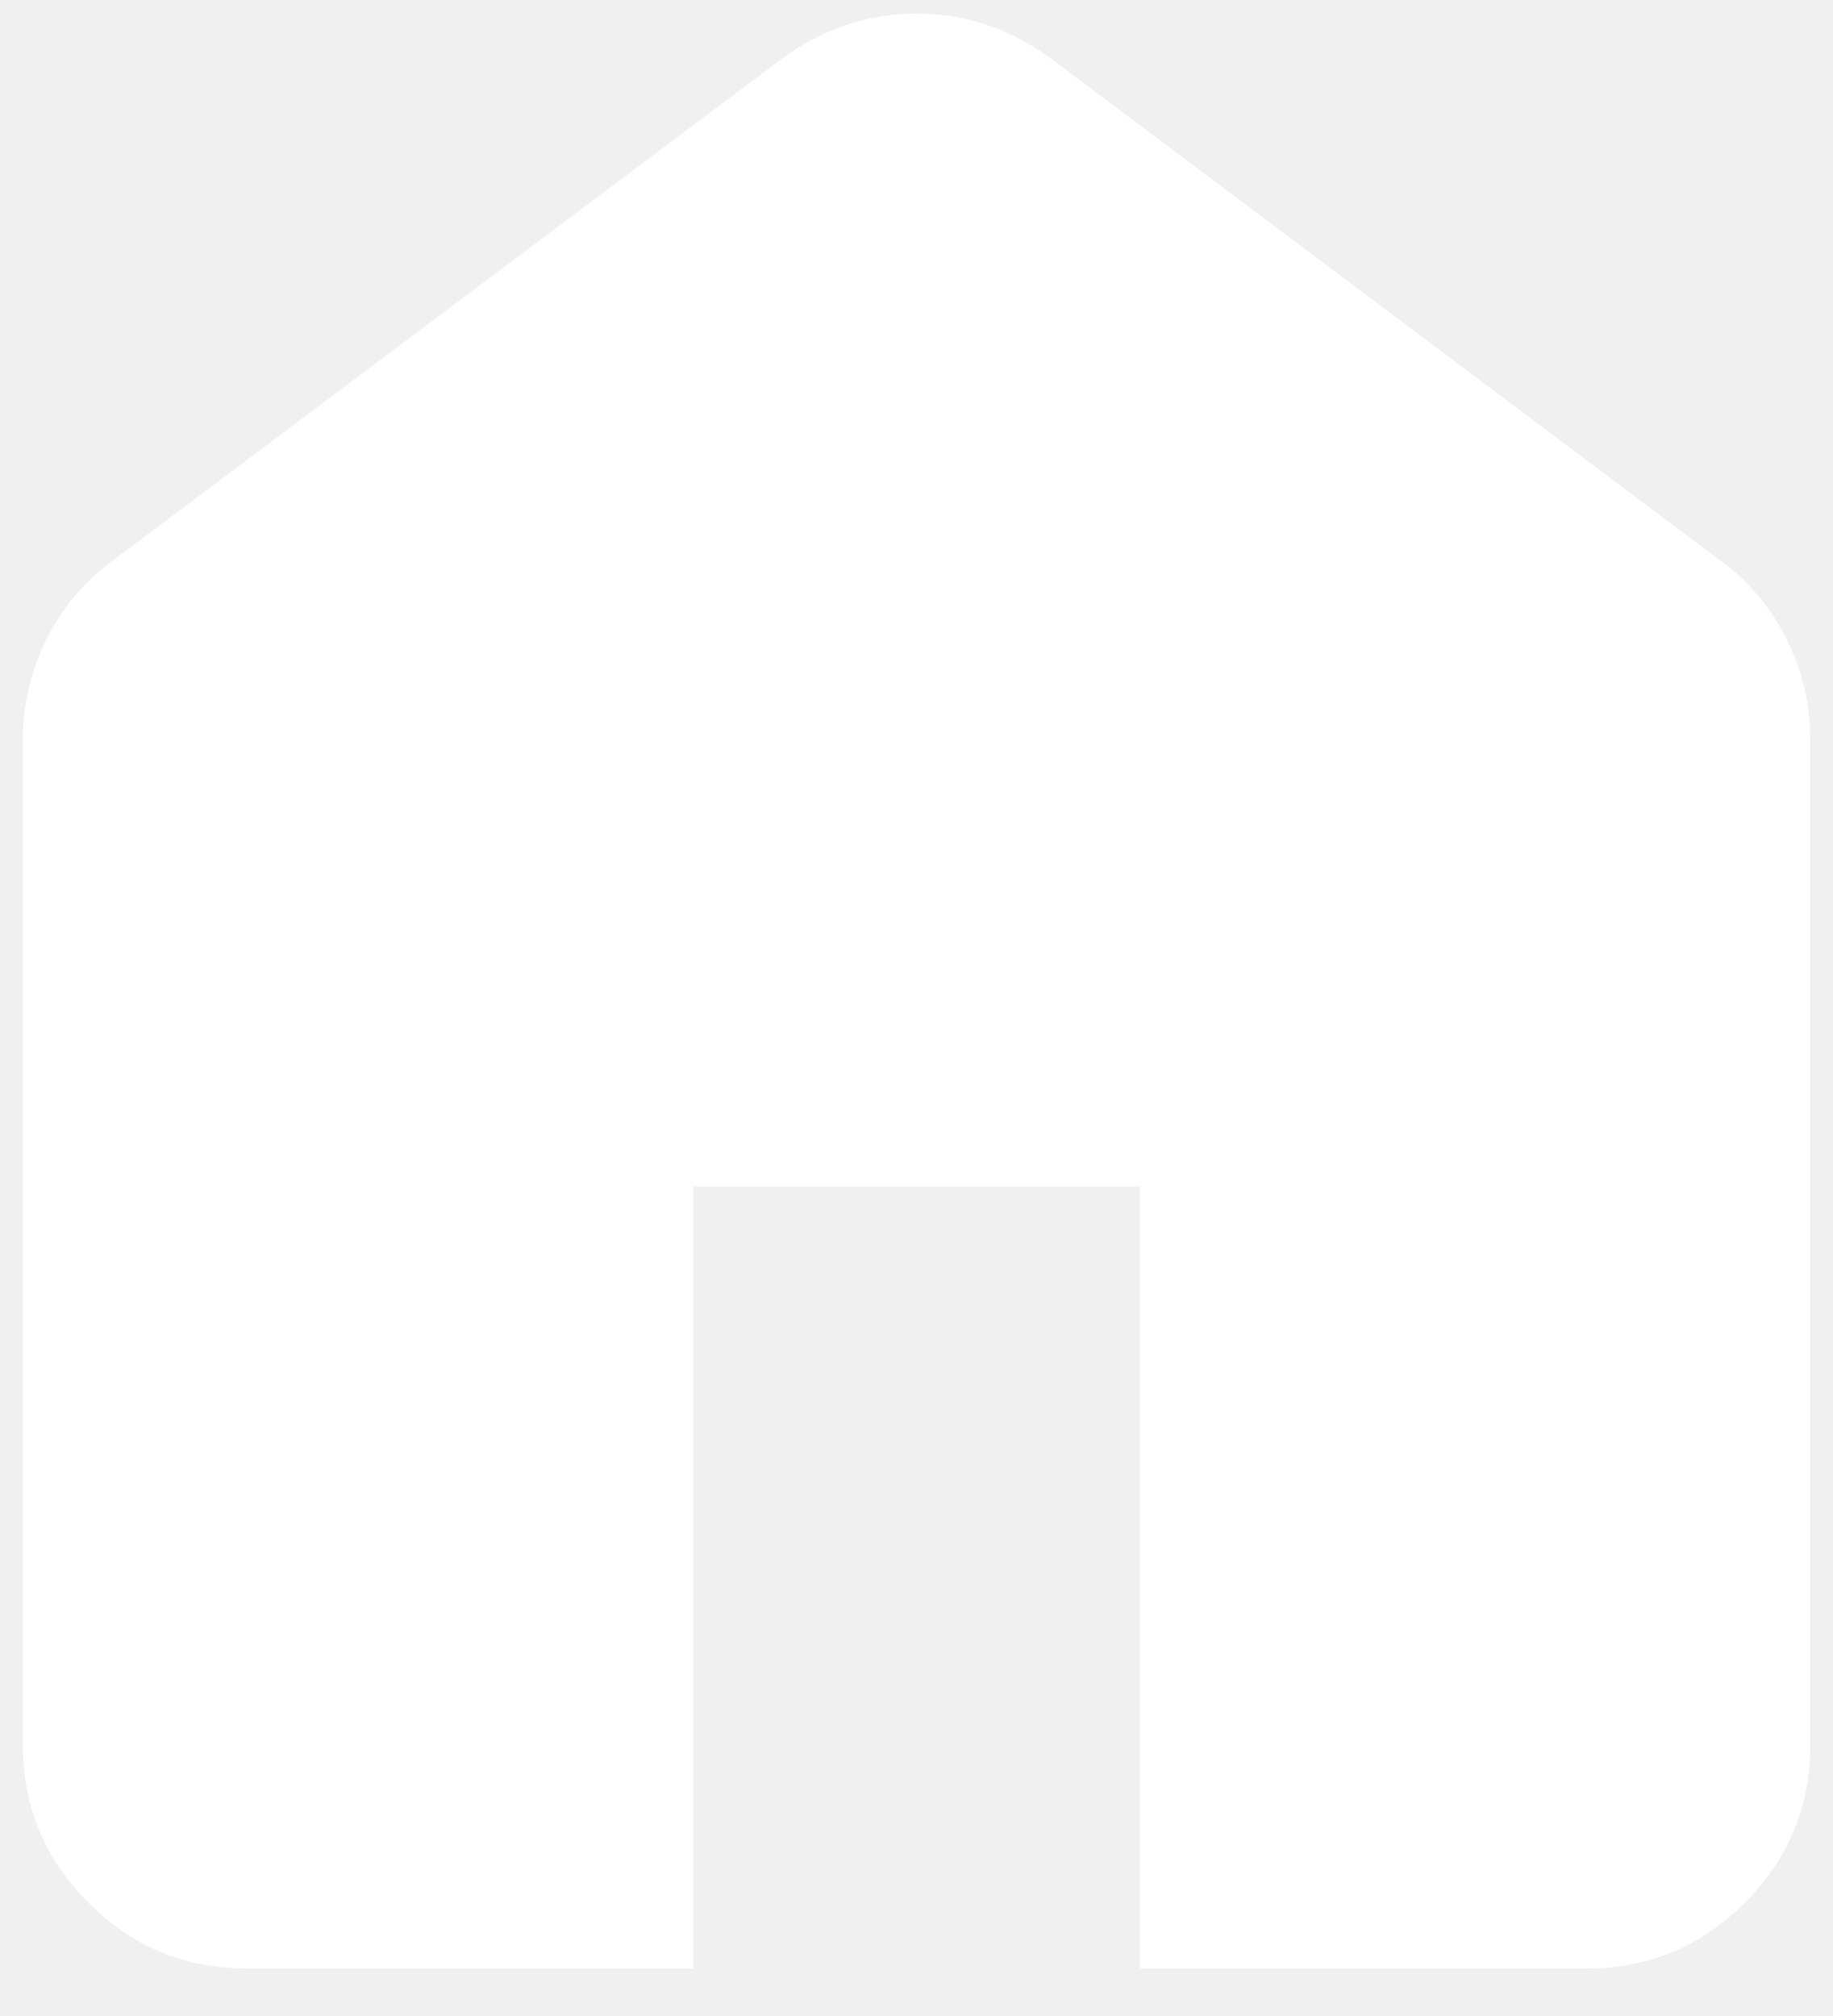
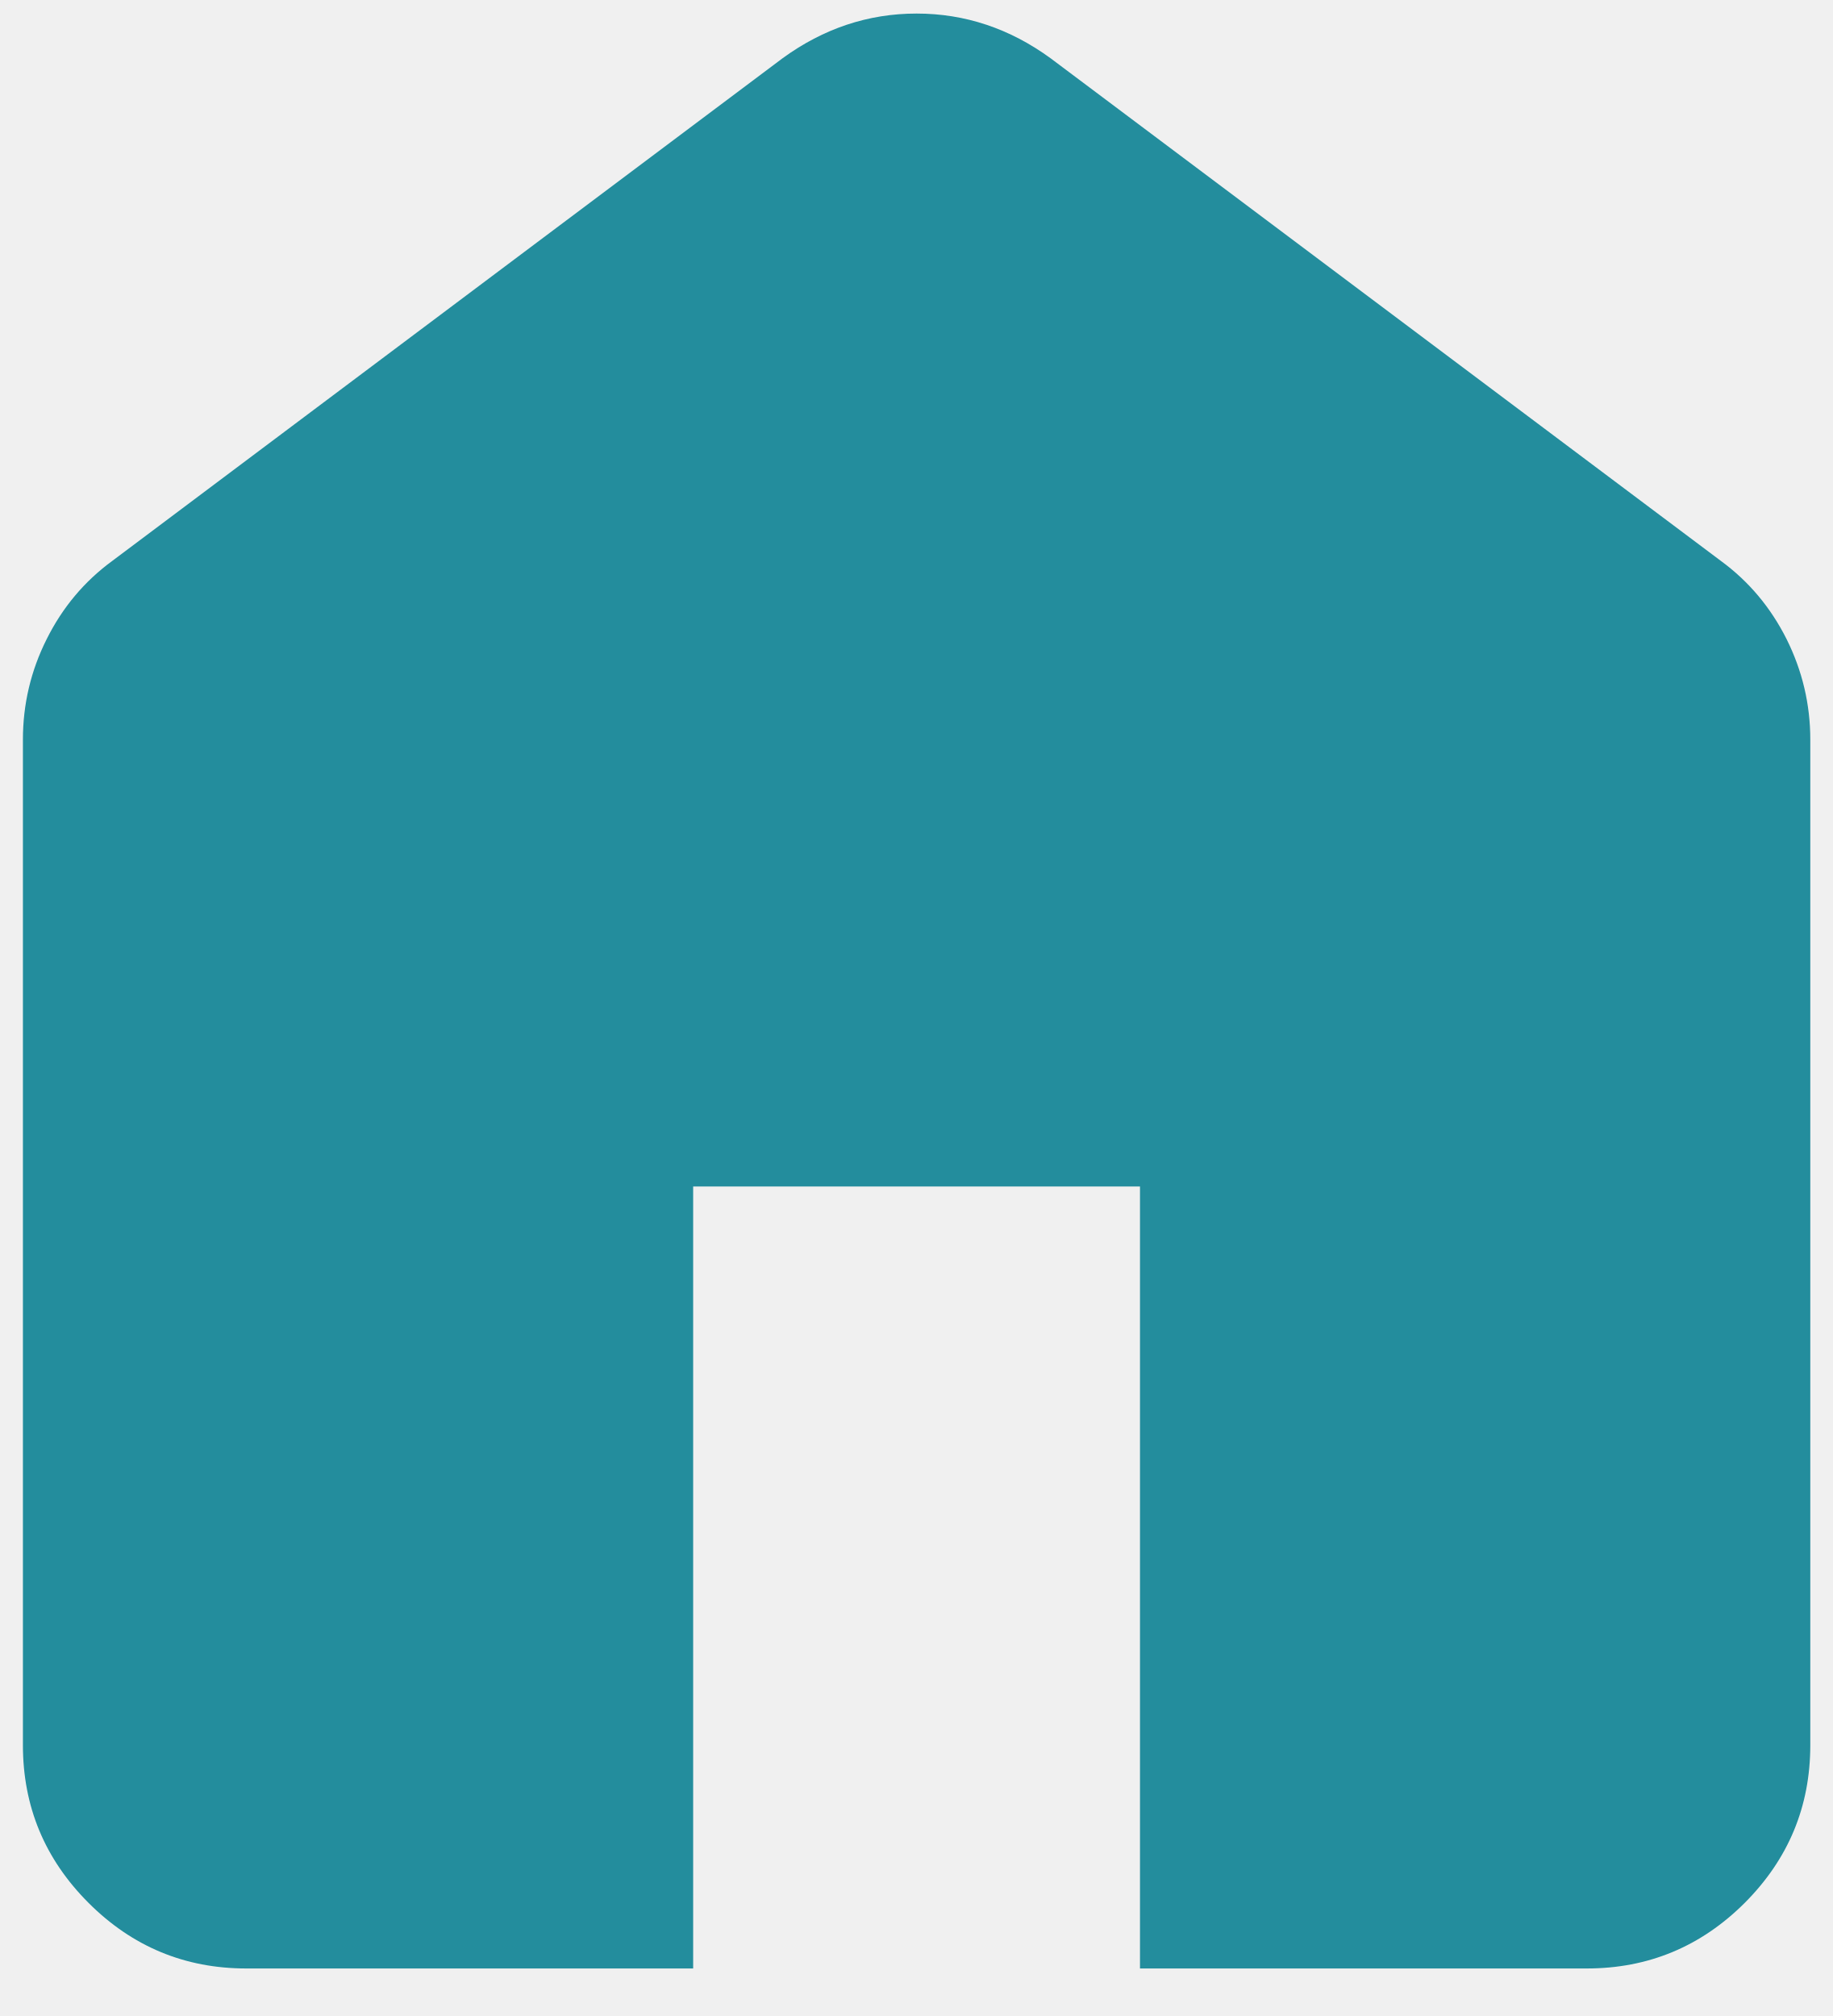
<svg xmlns="http://www.w3.org/2000/svg" width="30" height="33" viewBox="0 0 30 33" fill="none">
-   <path d="M4.032 32.222C3.026 32.222 2.165 31.864 1.45 31.149C0.733 30.432 0.375 29.571 0.375 28.565V12.108C0.375 11.529 0.504 10.98 0.764 10.462C1.022 9.944 1.38 9.517 1.837 9.182L12.809 0.954C13.144 0.71 13.495 0.527 13.86 0.405C14.226 0.283 14.607 0.222 15.003 0.222C15.399 0.222 15.78 0.283 16.146 0.405C16.512 0.527 16.862 0.71 17.197 0.954L28.169 9.182C28.626 9.517 28.984 9.944 29.244 10.462C29.502 10.98 29.632 11.529 29.632 12.108V28.565C29.632 29.571 29.274 30.432 28.558 31.149C27.841 31.864 26.98 32.222 25.974 32.222H18.66V19.422H11.346V32.222H4.032Z" fill="white" />
+   <path d="M4.032 32.222C3.026 32.222 2.165 31.864 1.45 31.149C0.733 30.432 0.375 29.571 0.375 28.565V12.108C0.375 11.529 0.504 10.98 0.764 10.462C1.022 9.944 1.38 9.517 1.837 9.182L12.809 0.954C13.144 0.71 13.495 0.527 13.86 0.405C14.226 0.283 14.607 0.222 15.003 0.222C15.399 0.222 15.78 0.283 16.146 0.405C16.512 0.527 16.862 0.71 17.197 0.954L28.169 9.182C28.626 9.517 28.984 9.944 29.244 10.462C29.502 10.98 29.632 11.529 29.632 12.108V28.565C29.632 29.571 29.274 30.432 28.558 31.149C27.841 31.864 26.98 32.222 25.974 32.222H18.66V19.422H11.346V32.222H4.032Z" fill="#238D9D" />
</svg>
